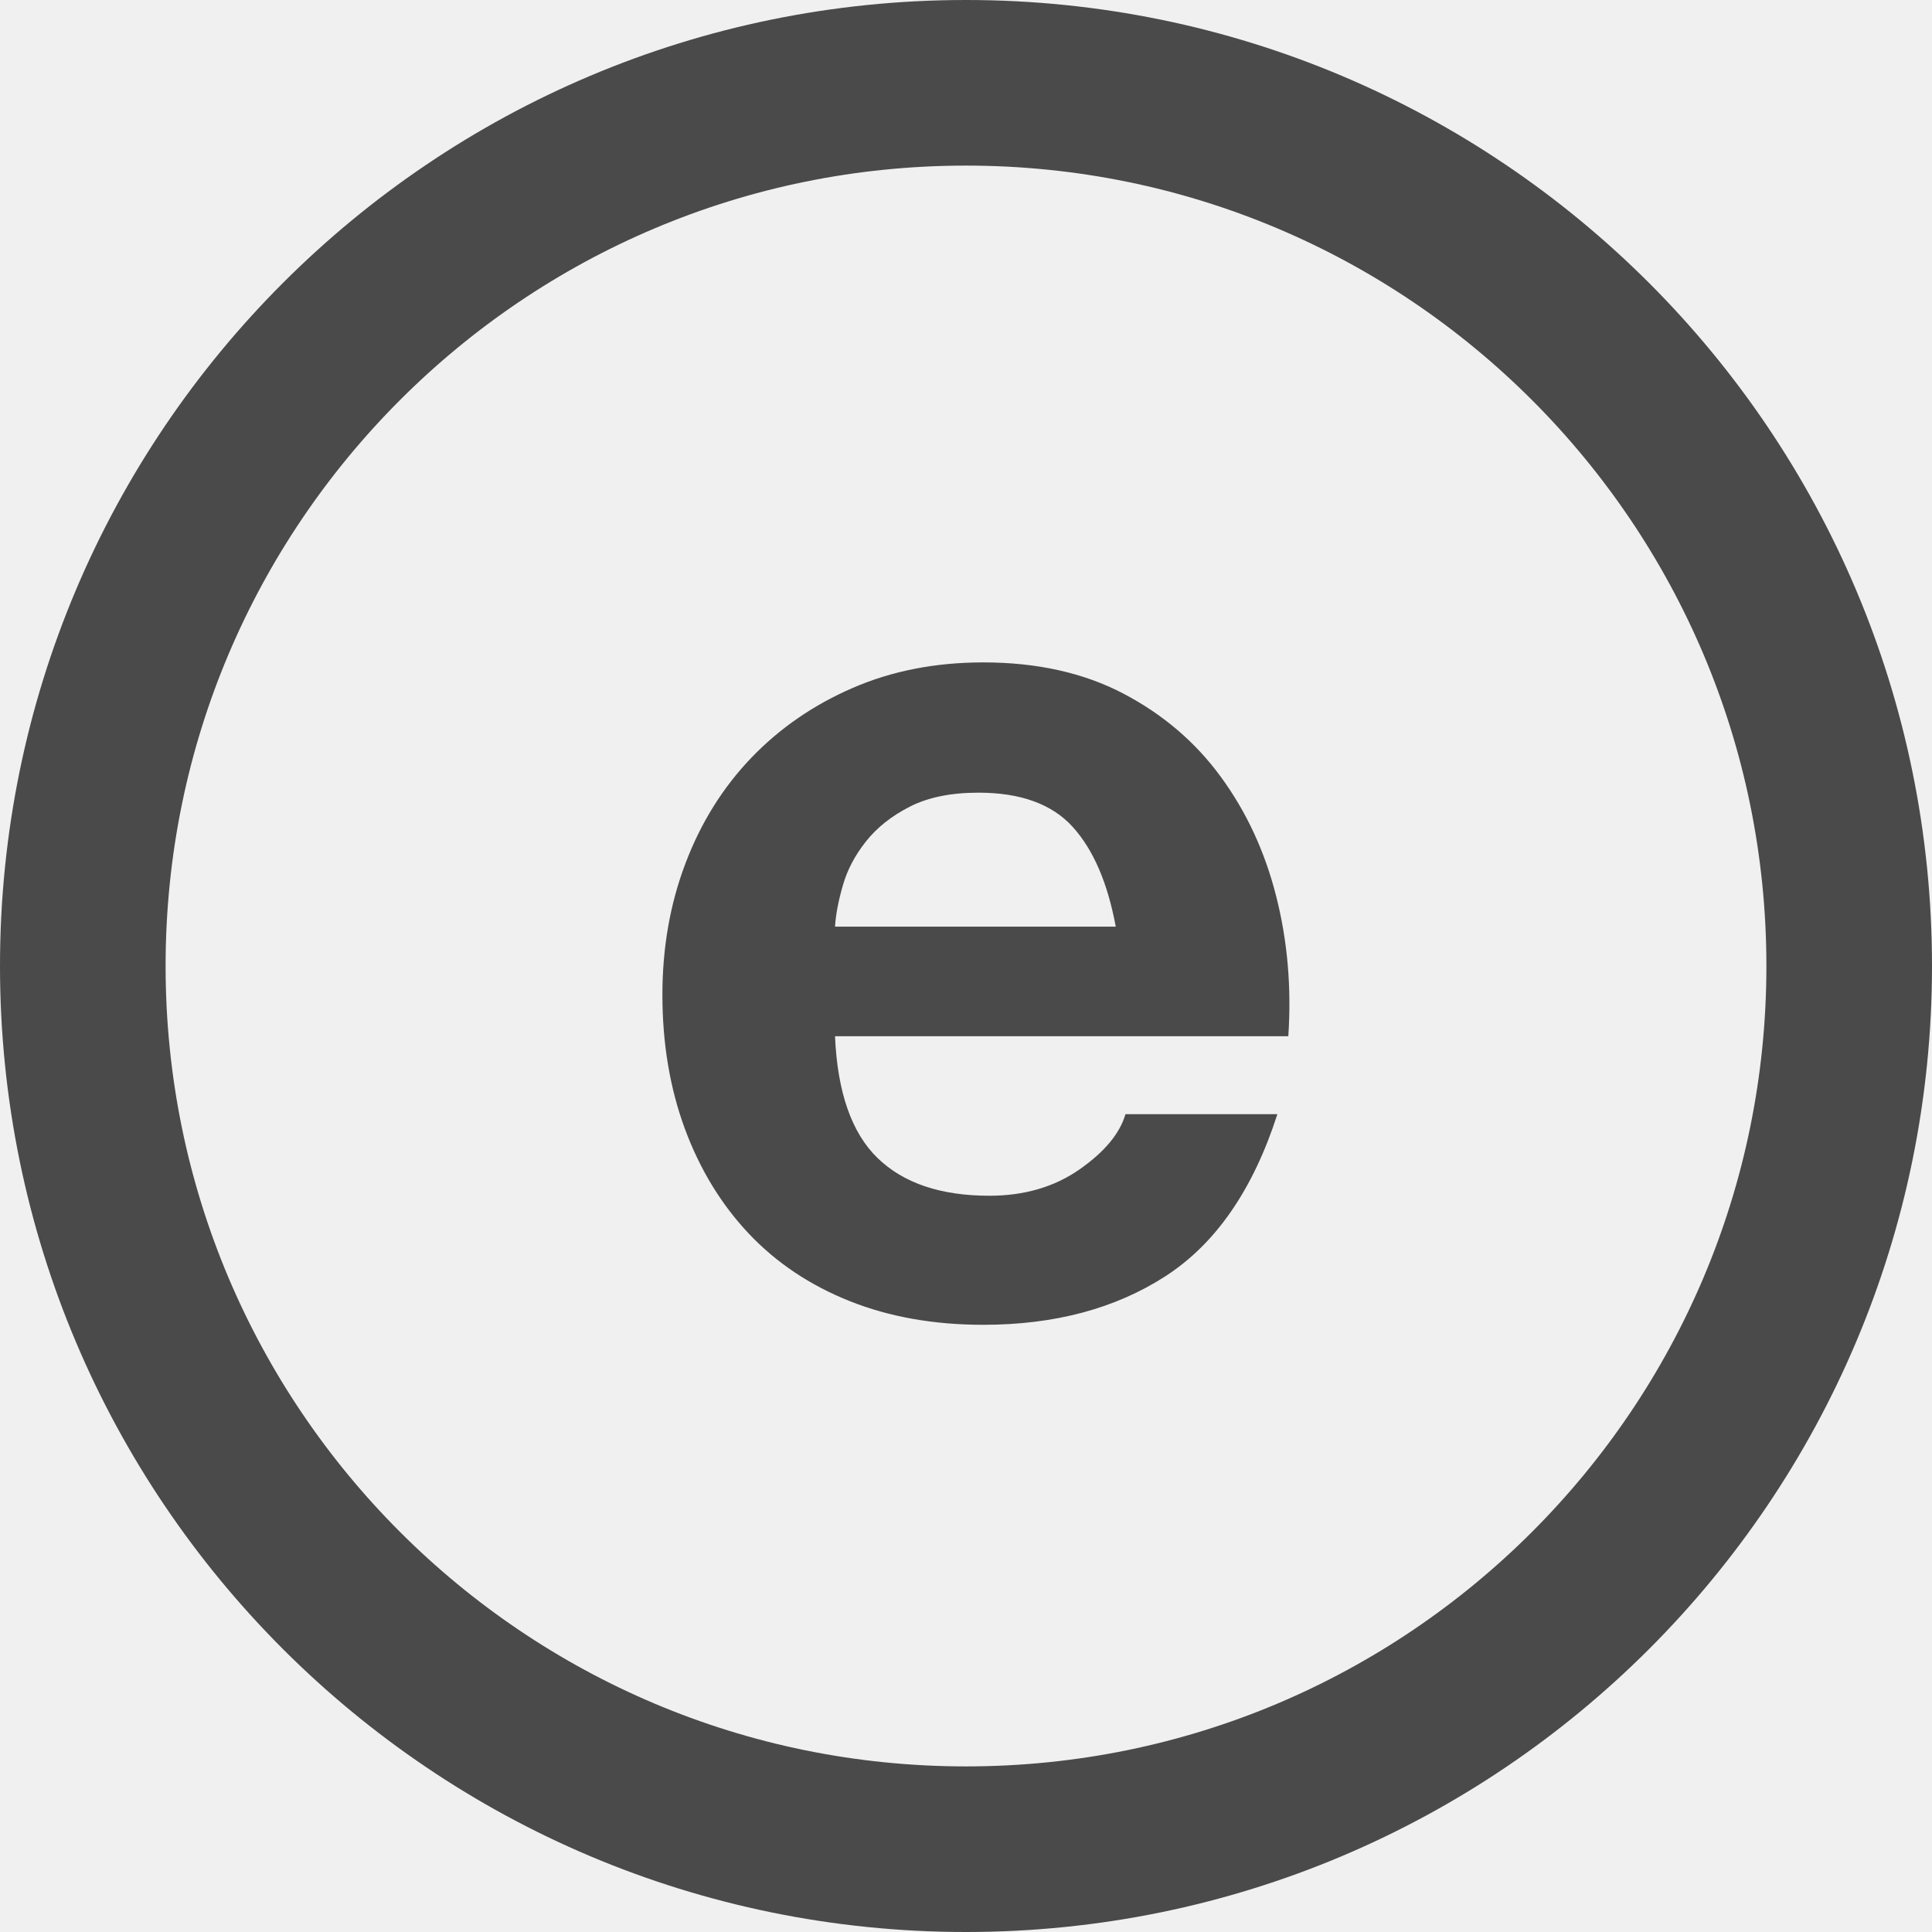
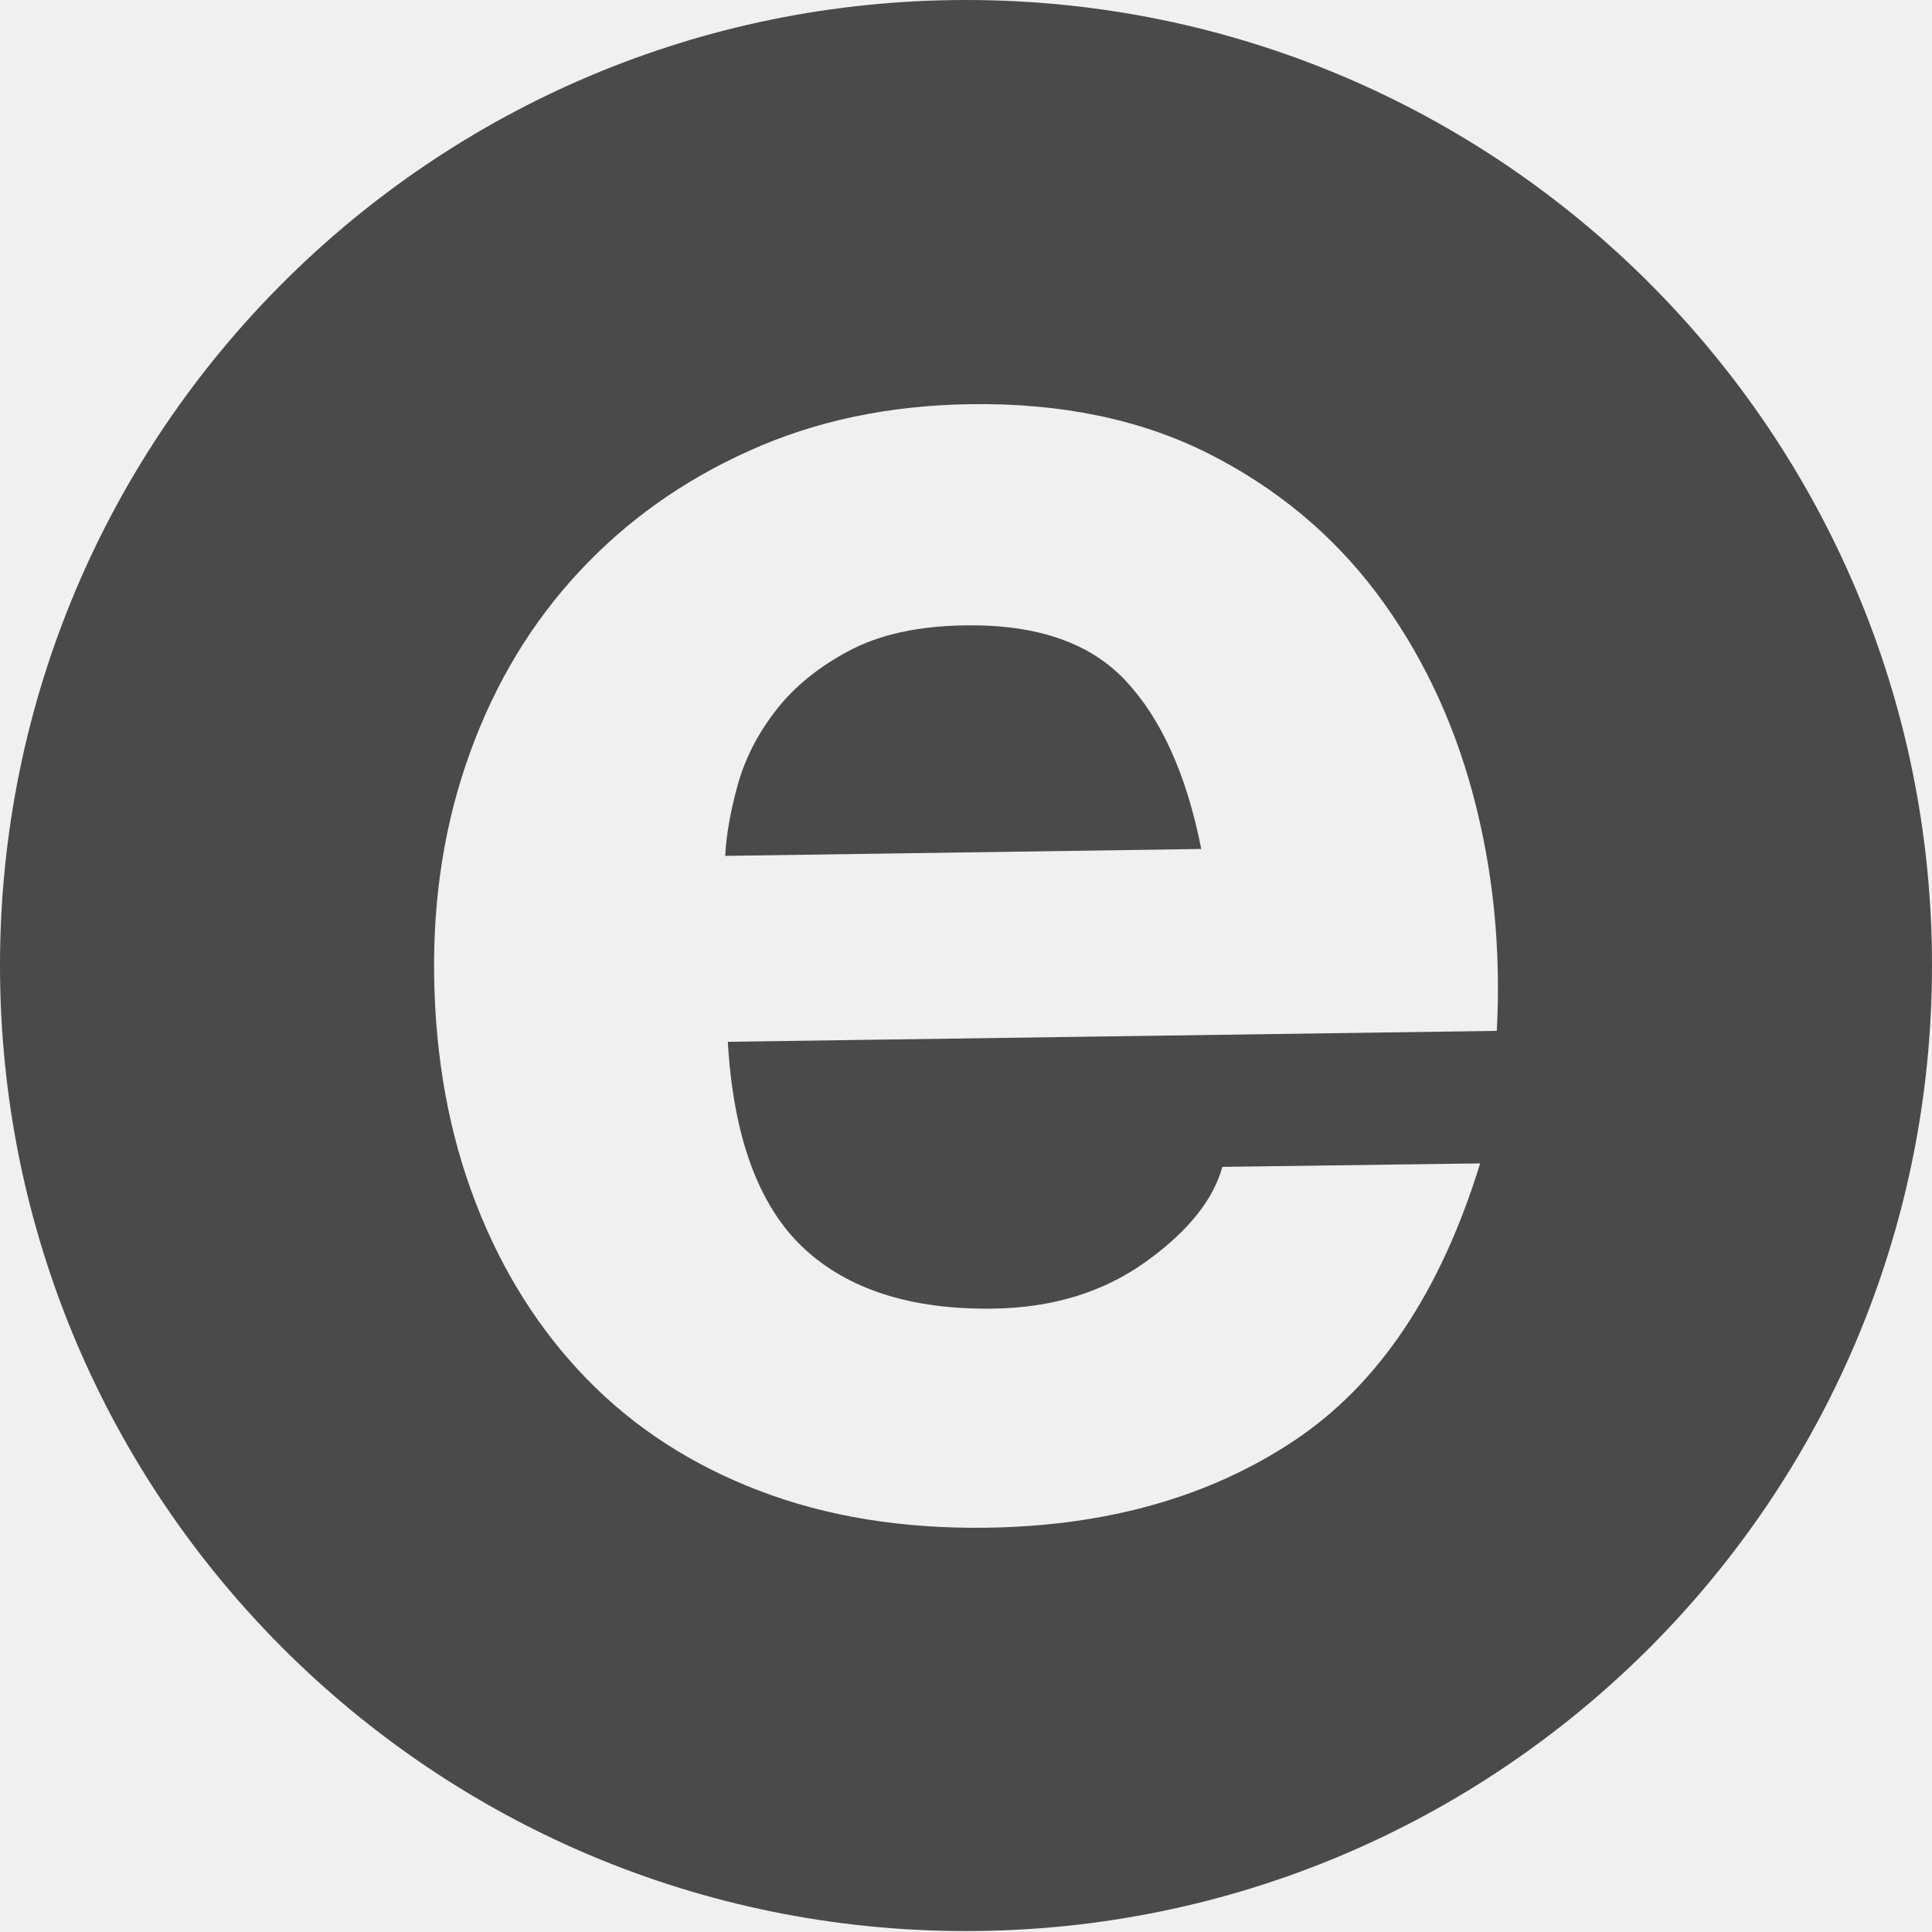
- <svg xmlns="http://www.w3.org/2000/svg" xmlns:xlink="http://www.w3.org/1999/xlink" width="35px" height="35px" viewBox="0 0 35 35" version="1.1">
-   <defs>
-     <circle id="path-1" cx="17.5" cy="17.5" r="17.5" />
-     <mask id="mask-2" maskContentUnits="userSpaceOnUse" maskUnits="objectBoundingBox" x="0" y="0" width="35" height="35" fill="white">
-       <use xlink:href="#path-1" />
-     </mask>
-   </defs>
-   <g id="Symbols" stroke="none" stroke-width="1" fill="none" fill-rule="evenodd">
-     <g id="MENU" transform="translate(-23, -13)">
-       <g id="logo">
-         <g transform="translate(23, 13)">
-           <g>
-             <use id="Oval" stroke="#4A4A4A" mask="url(#mask-2)" stroke-width="6" xlink:href="#path-1" />
-             <path d="M20.213,16.787 L15.127,16.787 C15.141,16.566 15.189,16.316 15.27,16.037 C15.35,15.757 15.49,15.493 15.688,15.243 C15.886,14.993 16.15,14.783 16.481,14.614 C16.811,14.445 17.226,14.36 17.725,14.36 C18.488,14.36 19.057,14.566 19.431,14.978 C19.806,15.39 20.066,15.993 20.213,16.787 L20.213,16.787 Z M15.127,18.772 L23.339,18.772 C23.398,17.89 23.325,17.044 23.119,16.235 C22.914,15.426 22.58,14.706 22.117,14.074 C21.655,13.441 21.064,12.938 20.345,12.562 C19.626,12.187 18.782,12 17.813,12 C16.947,12 16.158,12.154 15.446,12.463 C14.734,12.772 14.121,13.195 13.607,13.732 C13.094,14.268 12.697,14.904 12.418,15.64 C12.139,16.375 12,17.169 12,18.022 C12,18.904 12.136,19.713 12.407,20.449 C12.679,21.184 13.064,21.816 13.563,22.346 C14.062,22.875 14.672,23.283 15.391,23.57 C16.11,23.857 16.917,24 17.813,24 C19.105,24 20.206,23.706 21.116,23.118 C22.026,22.529 22.701,21.551 23.141,20.184 L20.389,20.184 C20.286,20.537 20.007,20.871 19.552,21.188 C19.097,21.504 18.554,21.662 17.923,21.662 C17.042,21.662 16.367,21.434 15.897,20.978 C15.428,20.522 15.171,19.787 15.127,18.772 L15.127,18.772 Z" id="e" fill="#4A4A4A" />
-           </g>
-         </g>
-       </g>
-     </g>
+ <svg xmlns="http://www.w3.org/2000/svg" version="1.1" id="圖層_1" x="0px" y="0px" width="35px" height="35px" viewBox="0 0 35 35" enable-background="new 0 0 35 35" xml:space="preserve">
+   <g>
+     <path fill="#4A4A4A" d="M17.486,11.329c-0.848,0.011-1.549,0.165-2.104,0.46c-0.556,0.295-1,0.657-1.329,1.084   c-0.332,0.429-0.561,0.881-0.691,1.356c-0.131,0.477-0.206,0.902-0.224,1.276l8.624-0.125c-0.265-1.343-0.724-2.358-1.369-3.047   C19.75,11.644,18.782,11.31,17.486,11.329z" />
+     <path fill="#4A4A4A" d="M17.5,0C7.834,0,0,7.831,0,17.491c0,9.661,7.834,17.492,17.5,17.492c9.665,0,17.5-7.831,17.5-17.492   C35,7.831,27.164,0,17.5,0z M27.116,18.675l-13.931,0.198c0.1,1.721,0.554,2.96,1.362,3.727c0.807,0.759,1.958,1.129,3.451,1.107   c1.072-0.016,1.988-0.298,2.751-0.843c0.767-0.549,1.229-1.123,1.395-1.725l4.67-0.063c-0.715,2.326-1.838,4.004-3.366,5.021   c-1.529,1.019-3.388,1.549-5.578,1.579c-1.519,0.021-2.893-0.202-4.118-0.671c-1.229-0.47-2.271-1.147-3.131-2.034   c-0.86-0.886-1.528-1.948-2.006-3.189c-0.478-1.239-0.729-2.606-0.75-4.107c-0.021-1.444,0.196-2.794,0.653-4.048   c0.454-1.254,1.111-2.343,1.969-3.265c0.857-0.924,1.885-1.656,3.087-2.196c1.2-0.542,2.533-0.823,4.005-0.844   c1.64-0.023,3.076,0.273,4.311,0.893c1.227,0.62,2.24,1.459,3.042,2.521c0.797,1.062,1.381,2.275,1.749,3.642   C27.048,15.744,27.195,17.178,27.116,18.675z" />
  </g>
</svg>
